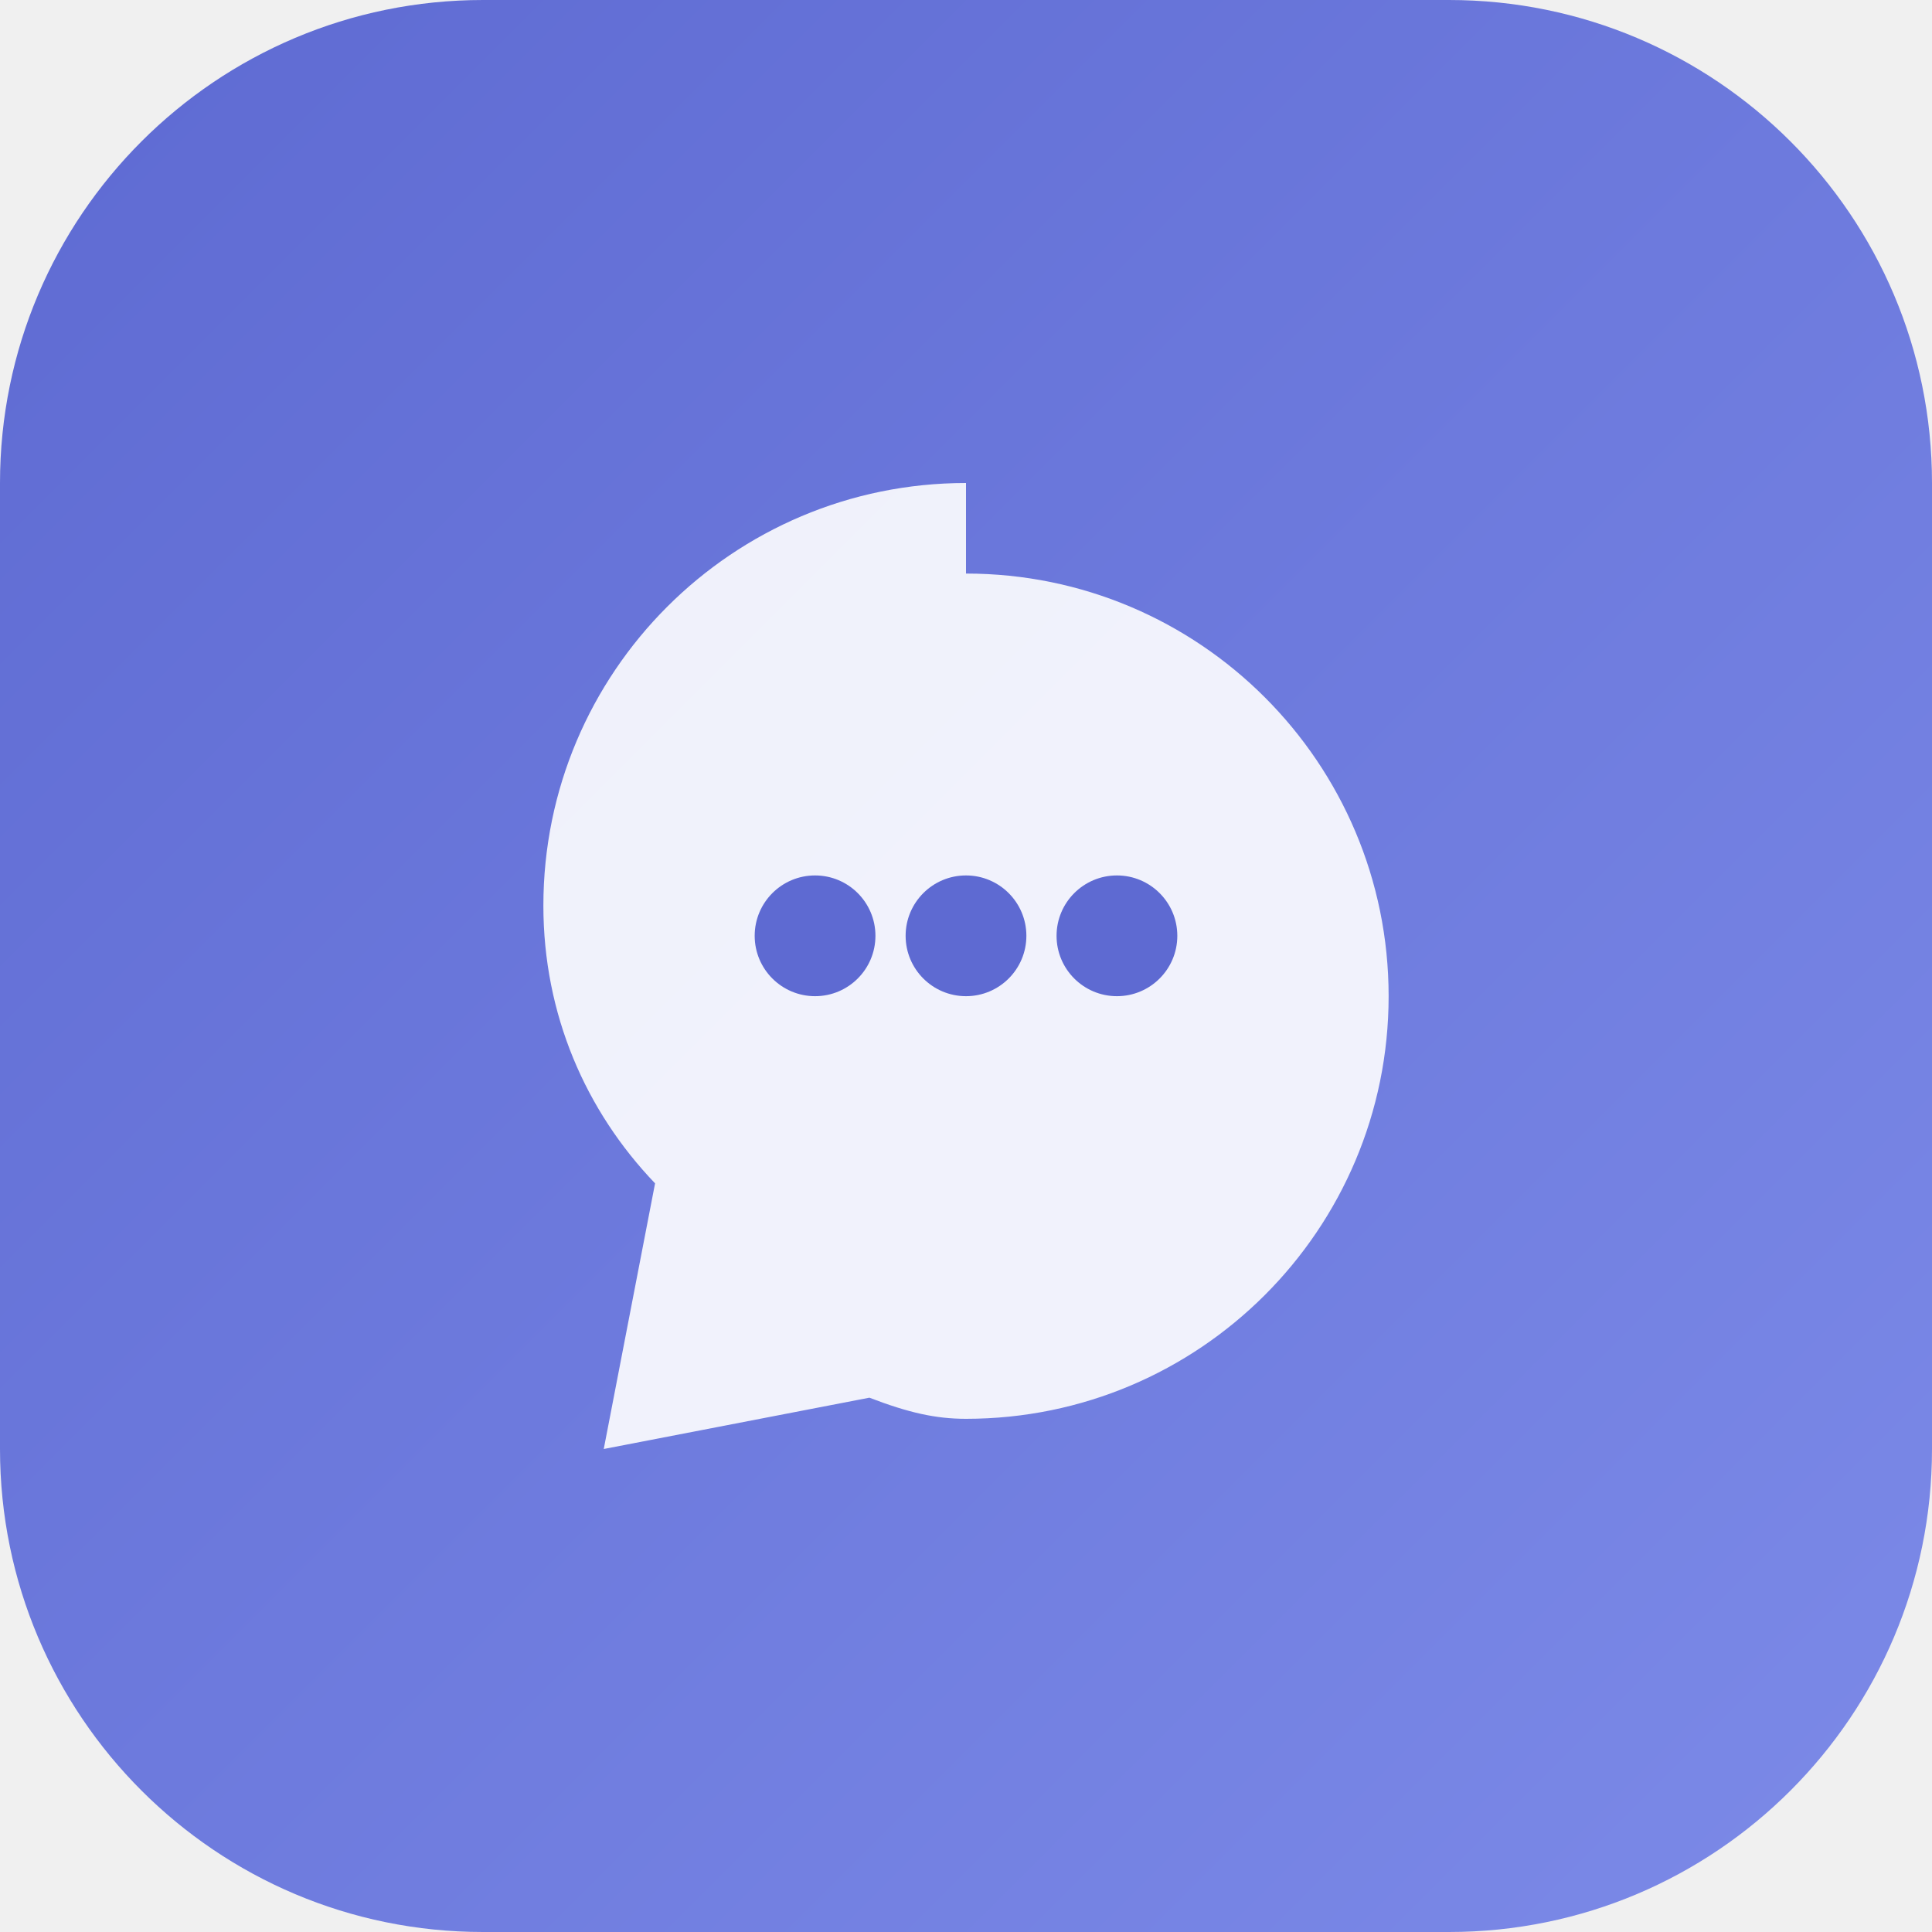
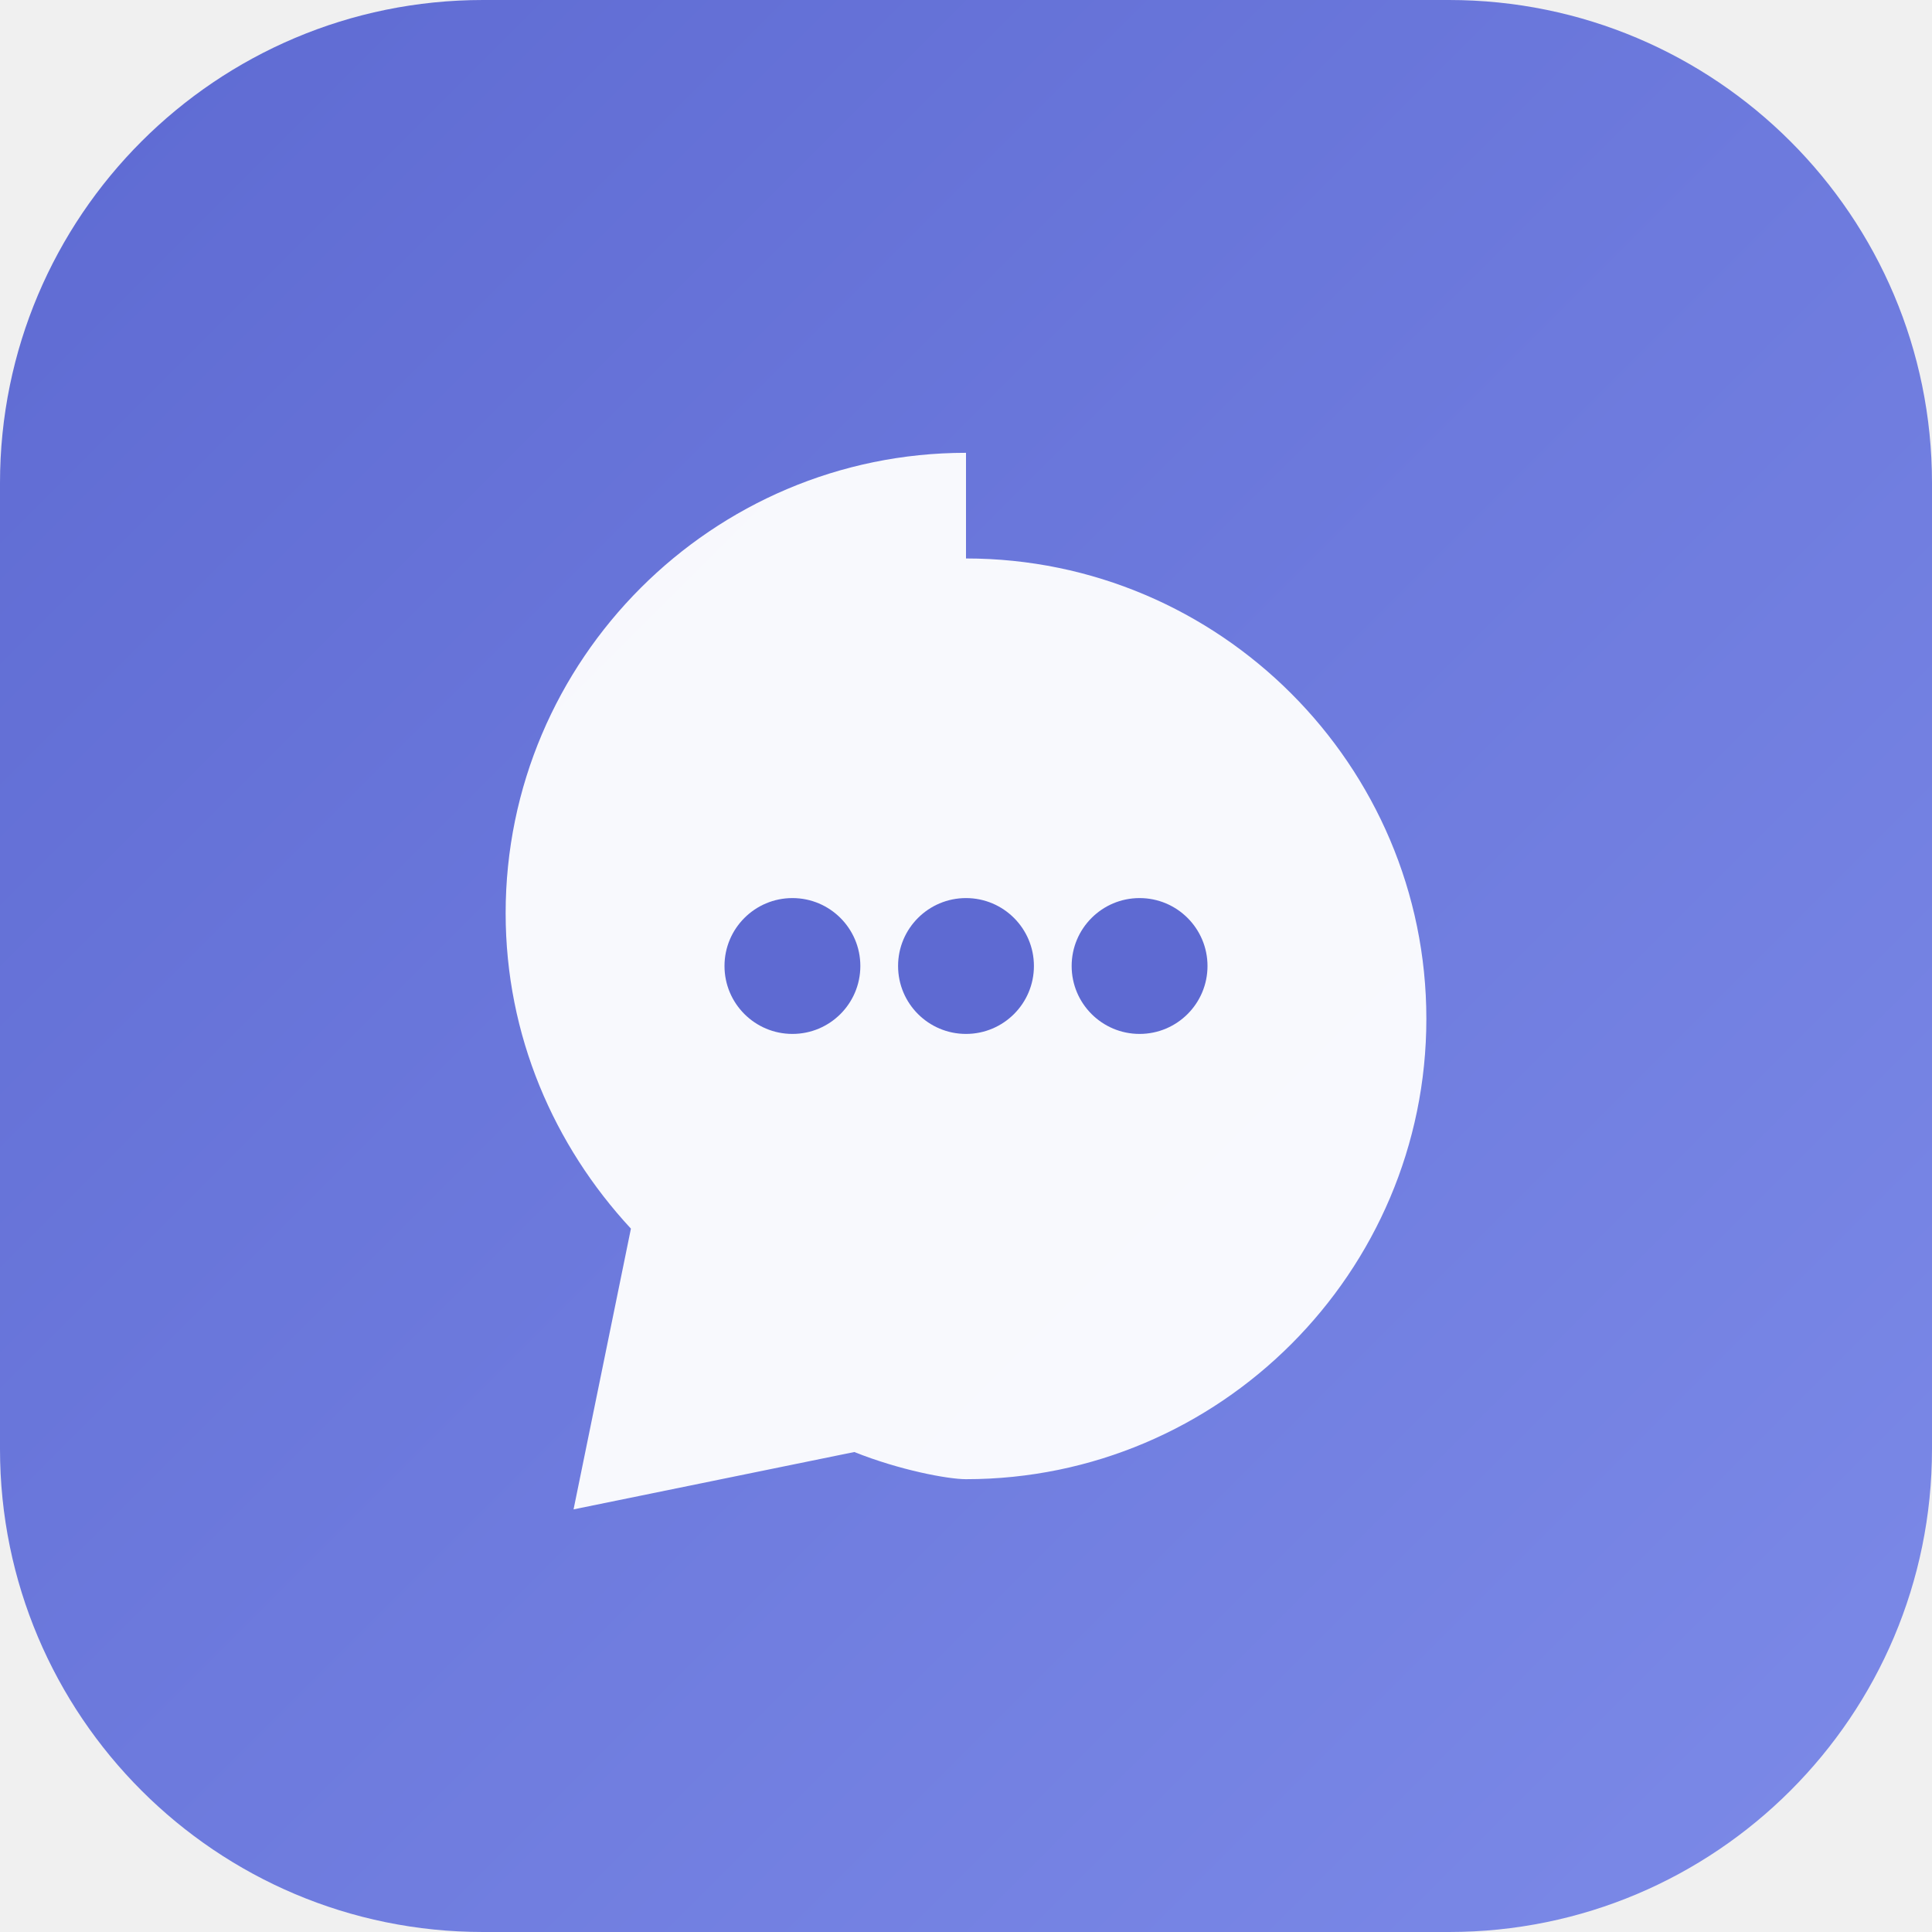
<svg xmlns="http://www.w3.org/2000/svg" width="512" height="512" viewBox="0 0 512 512" fill="none">
  <rect width="512" height="512" rx="128" fill="url(#gradient)" />
-   <path d="M256 128C194.144 128 144 178.144 144 240C144 268.8 155.2 294.4 173.6 313.6L160 384L230.4 370.4C240.8 374.4 248 376 256 376C317.856 376 368 325.856 368 264C368 202.144 317.856 152 256 152V128Z" fill="white" opacity="0.9" />
-   <circle cx="216" cy="248" r="16" fill="#5E6AD2" />
-   <circle cx="256" cy="248" r="16" fill="#5E6AD2" />
-   <circle cx="296" cy="248" r="16" fill="#5E6AD2" />
+   <path d="M256 120C188.8 120 134 174.8 134 242C134 274.4 146.8 303.6 167.2 325.6L152 400L226.4 384.8C238.4 389.6 251.2 392 256 392C323.2 392 378 337.2 378 270C378 202.8 323.2 148 256 148V120Z" fill="white" opacity="0.95" />
+   <circle cx="210" cy="256" r="18" fill="#5E6AD2" />
+   <circle cx="256" cy="256" r="18" fill="#5E6AD2" />
+   <circle cx="302" cy="256" r="18" fill="#5E6AD2" />
  <defs>
    <linearGradient id="gradient" x1="0" y1="0" x2="512" y2="512" gradientUnits="userSpaceOnUse">
      <stop stop-color="#5E6AD2" />
      <stop offset="1" stop-color="#7C8AE8" />
    </linearGradient>
  </defs>
</svg>
